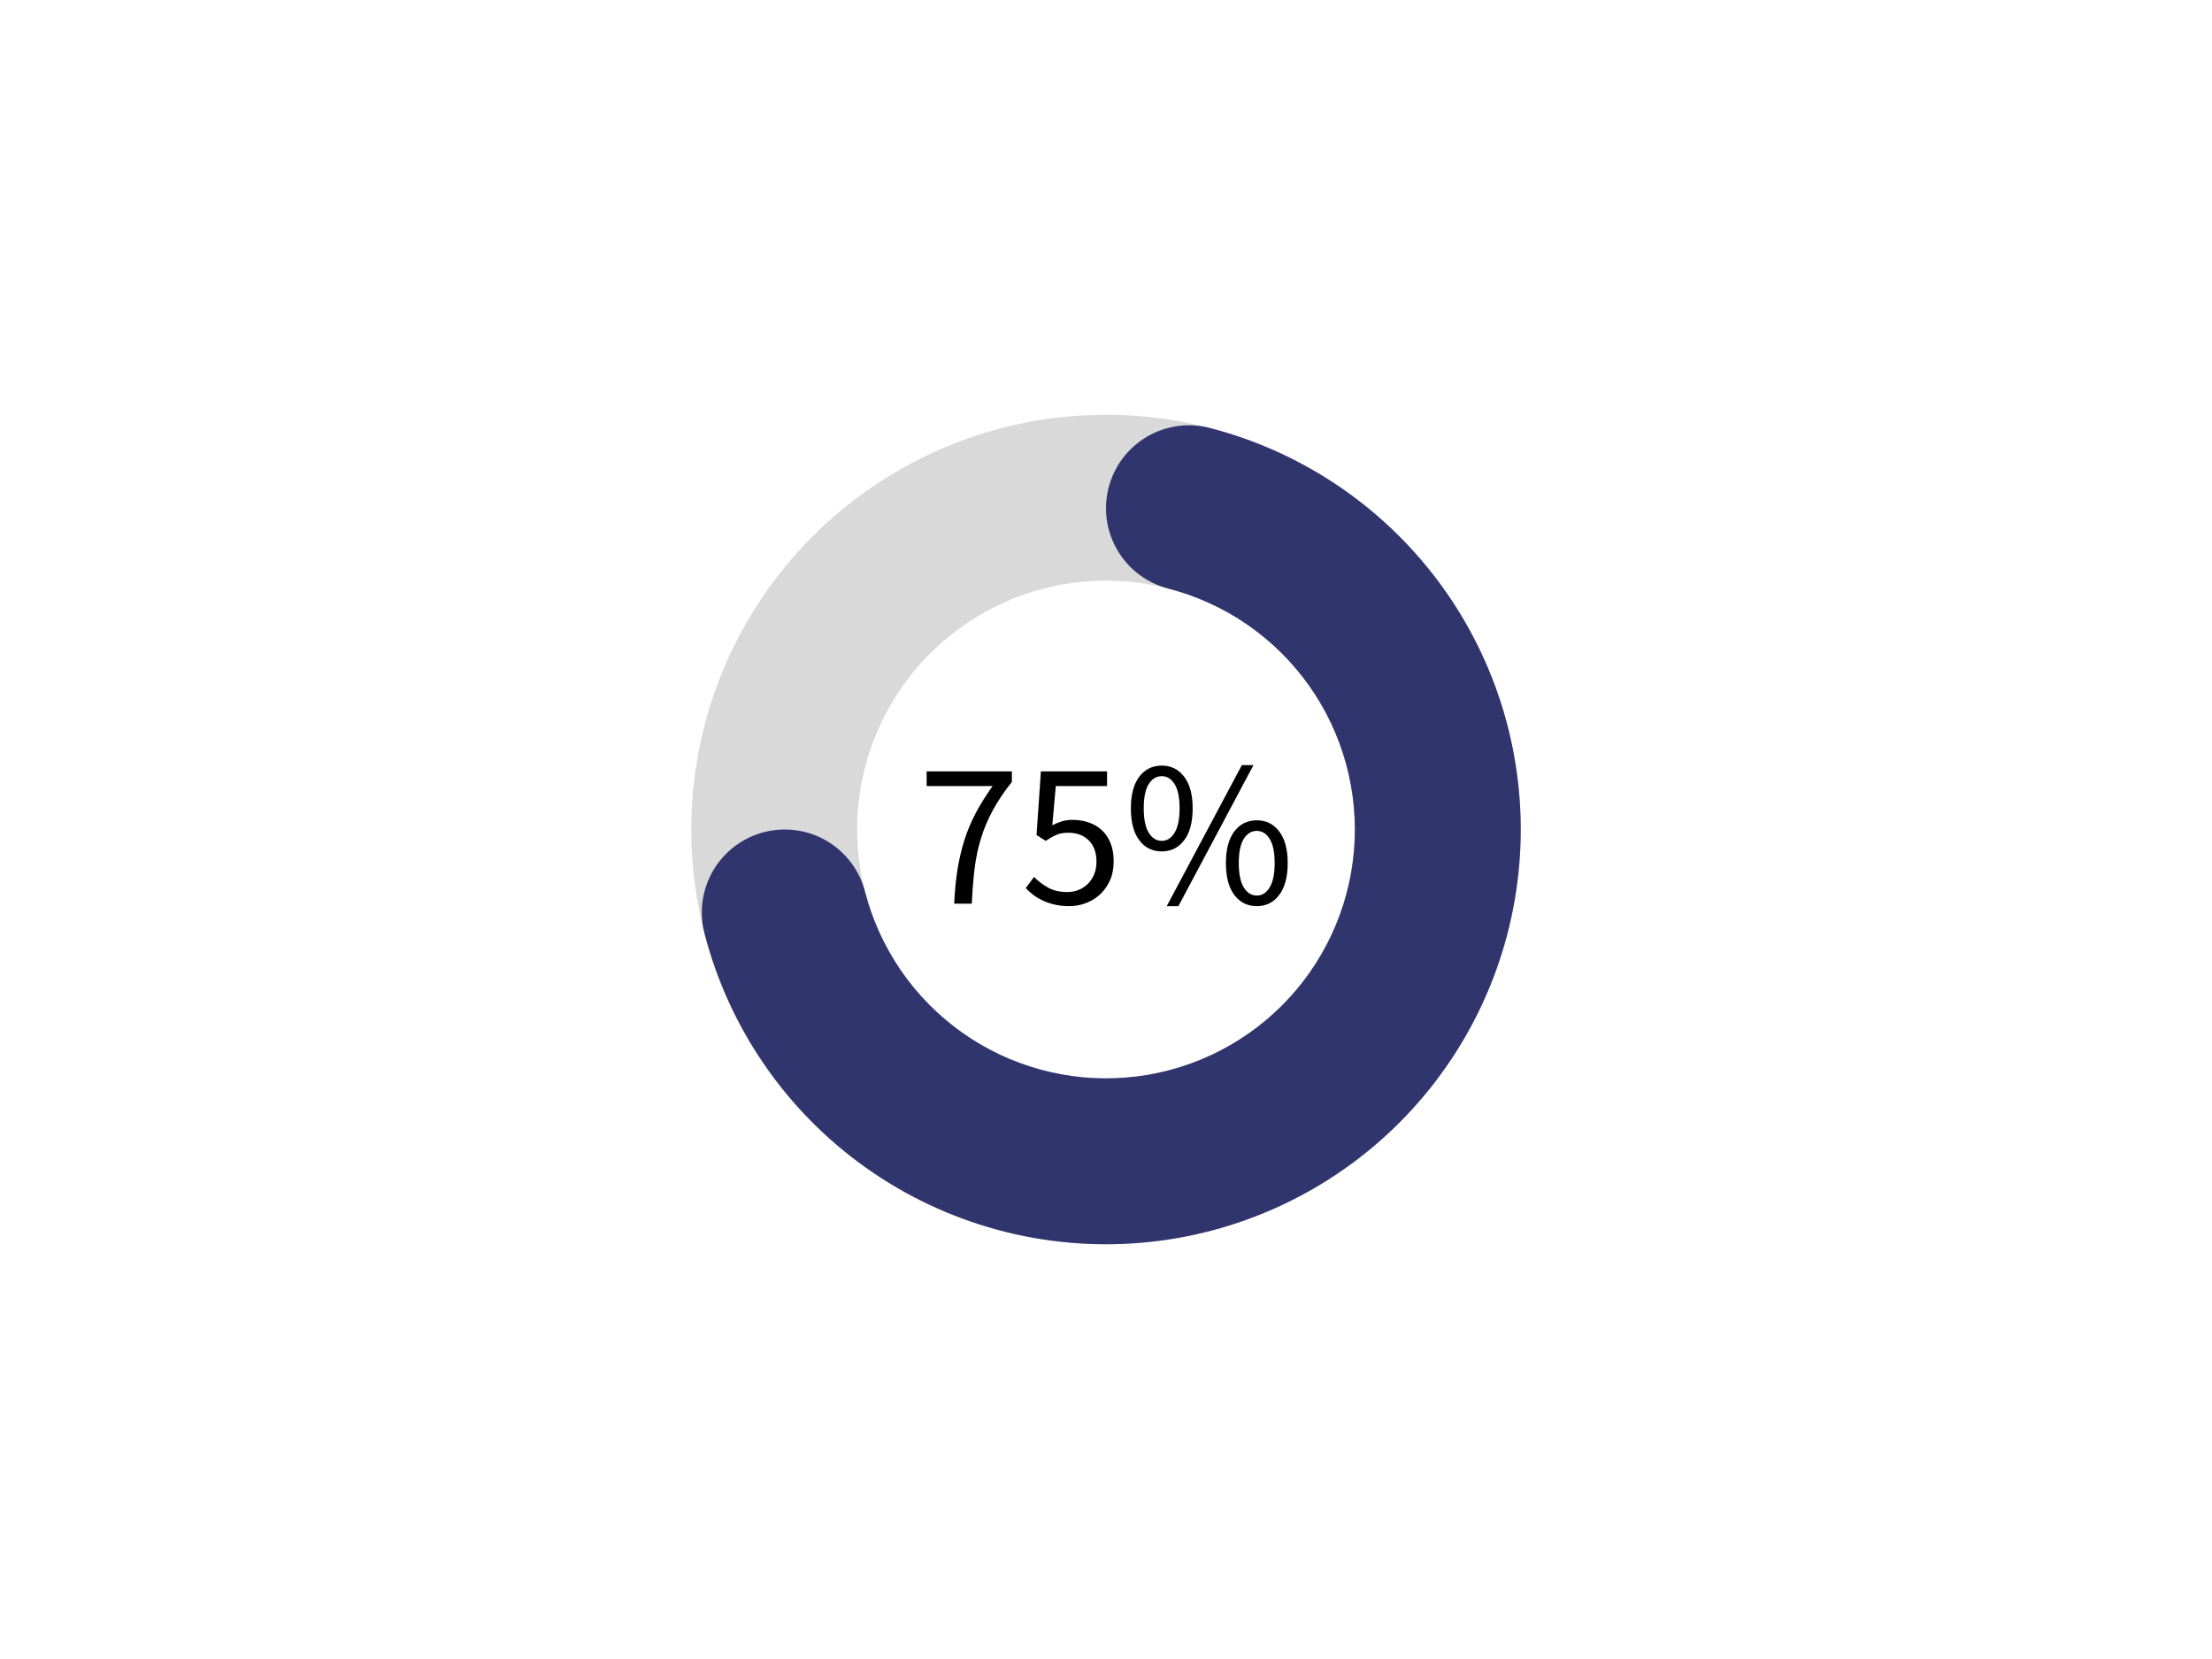
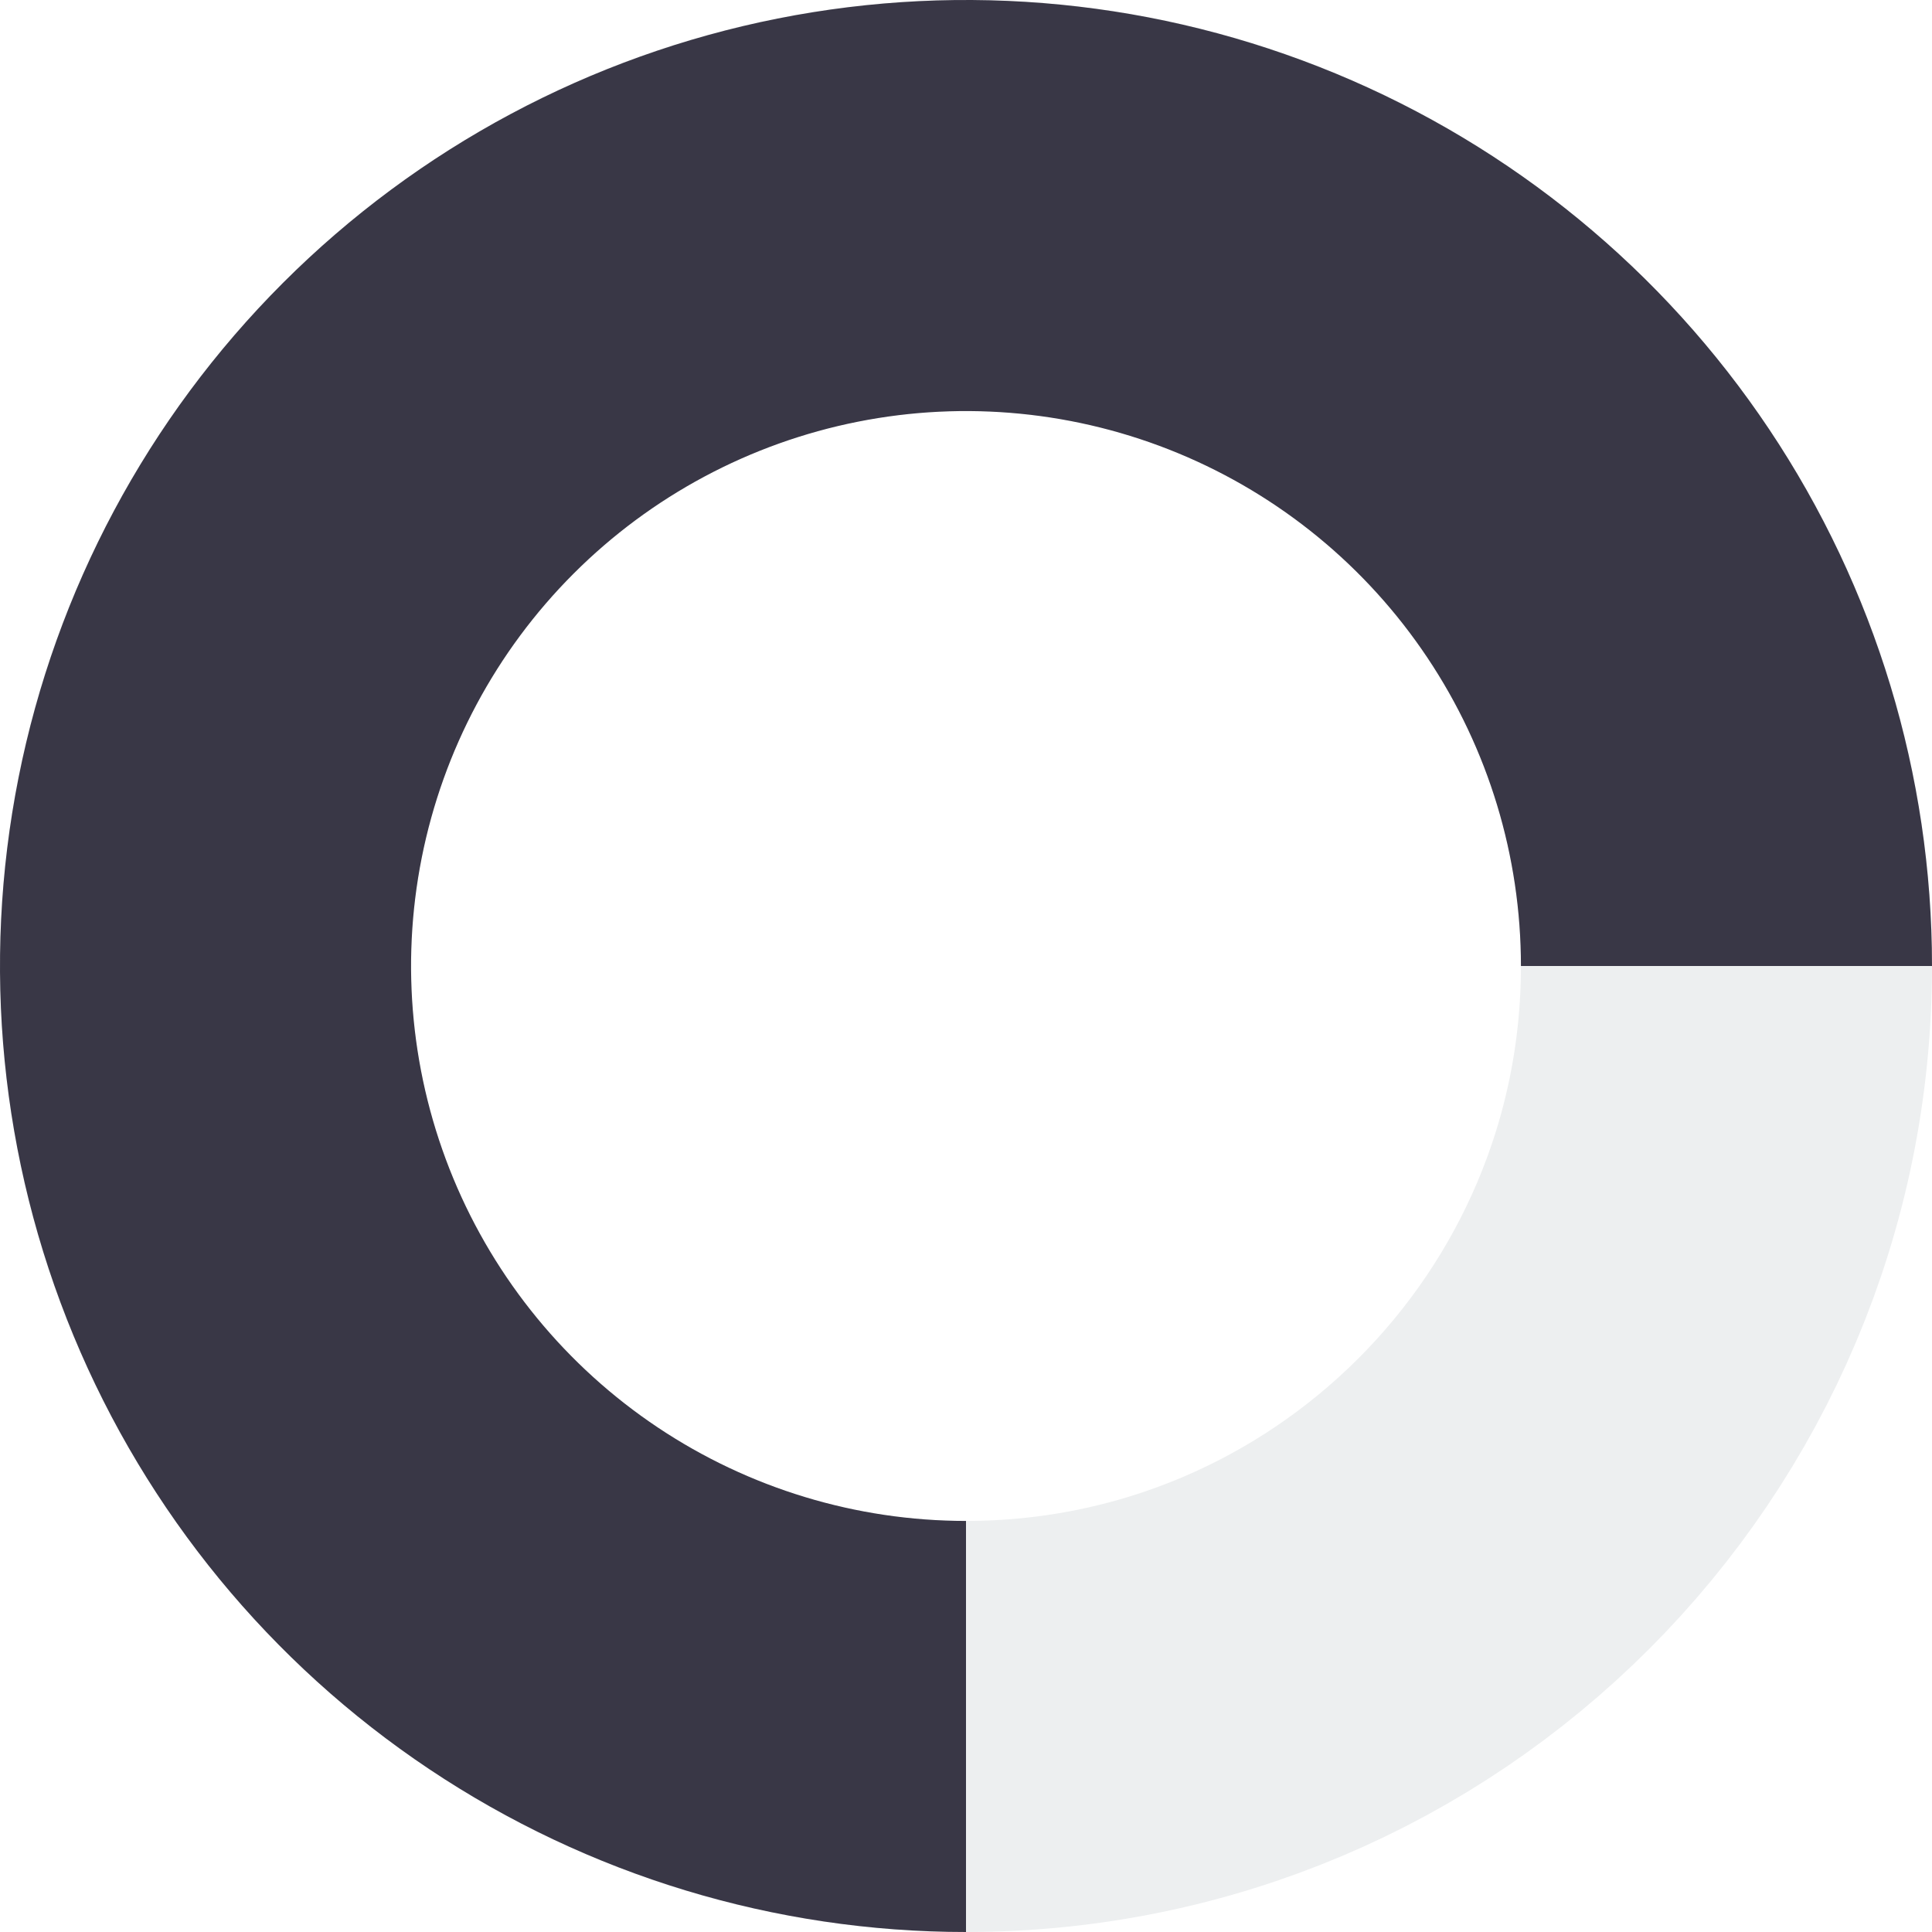
- <svg xmlns="http://www.w3.org/2000/svg" xmlns:xlink="http://www.w3.org/1999/xlink" width="768pt" height="576pt" viewBox="0 0 768 576" version="1.2">
-   <defs>
-     <g>
-       <symbol overflow="visible" id="glyph0-0">
-         <path style="stroke:none;" d="M 6.406 0 L 6.406 -47.516 L 40.688 -47.516 L 40.688 0 Z M 14.188 -4.172 L 32.688 -4.172 L 27.438 -13.688 L 23.688 -21.094 L 23.406 -21.094 L 19.516 -13.688 Z M 23.406 -27.859 L 23.688 -27.859 L 27.219 -34.625 L 31.969 -43.203 L 15.047 -43.203 L 19.797 -34.625 Z M 11.094 -7.922 L 20.234 -24.484 L 11.094 -41.188 Z M 35.859 -7.922 L 35.859 -41.188 L 26.781 -24.484 Z M 35.859 -7.922 " />
-       </symbol>
-       <symbol overflow="visible" id="glyph0-1">
-         <path style="stroke:none;" d="M 12.75 0 C 12.938 -4.32 13.316 -8.281 13.891 -11.875 C 14.473 -15.477 15.281 -18.898 16.312 -22.141 C 17.344 -25.379 18.66 -28.508 20.266 -31.531 C 21.879 -34.562 23.812 -37.66 26.062 -40.828 L 3.172 -40.828 L 3.172 -45.938 L 32.766 -45.938 L 32.766 -42.266 C 30.023 -38.805 27.801 -35.492 26.094 -32.328 C 24.395 -29.16 23.039 -25.93 22.031 -22.641 C 21.02 -19.359 20.285 -15.879 19.828 -12.203 C 19.379 -8.535 19.055 -4.469 18.859 0 Z M 12.75 0 " />
-       </symbol>
-       <symbol overflow="visible" id="glyph0-2">
-         <path style="stroke:none;" d="M 16.844 0.859 C 15.02 0.859 13.352 0.676 11.844 0.312 C 10.332 -0.039 8.961 -0.504 7.734 -1.078 C 6.516 -1.648 5.41 -2.305 4.422 -3.047 C 3.441 -3.797 2.566 -4.582 1.797 -5.406 L 4.688 -9.281 C 6.031 -7.895 7.625 -6.672 9.469 -5.609 C 11.312 -4.555 13.578 -4.031 16.266 -4.031 C 17.66 -4.031 18.969 -4.281 20.188 -4.781 C 21.414 -5.289 22.484 -6 23.391 -6.906 C 24.305 -7.82 25.031 -8.926 25.562 -10.219 C 26.094 -11.52 26.359 -12.961 26.359 -14.547 C 26.359 -17.711 25.469 -20.18 23.688 -21.953 C 21.914 -23.734 19.539 -24.625 16.562 -24.625 C 14.977 -24.625 13.617 -24.383 12.484 -23.906 C 11.359 -23.426 10.102 -22.727 8.719 -21.812 L 5.547 -23.828 L 7.062 -45.938 L 30.031 -45.938 L 30.031 -40.828 L 12.234 -40.828 L 11.016 -27.219 C 12.117 -27.789 13.223 -28.242 14.328 -28.578 C 15.43 -28.922 16.68 -29.094 18.078 -29.094 C 20.047 -29.094 21.891 -28.801 23.609 -28.219 C 25.336 -27.645 26.848 -26.77 28.141 -25.594 C 29.441 -24.414 30.461 -22.926 31.203 -21.125 C 31.953 -19.332 32.328 -17.188 32.328 -14.688 C 32.328 -12.188 31.895 -9.977 31.031 -8.062 C 30.164 -6.145 29.016 -4.523 27.578 -3.203 C 26.141 -1.879 24.492 -0.867 22.641 -0.172 C 20.797 0.516 18.863 0.859 16.844 0.859 Z M 16.844 0.859 " />
-       </symbol>
-       <symbol overflow="visible" id="glyph0-3">
-         <path style="stroke:none;" d="M 13.25 -18.141 C 9.988 -18.141 7.383 -19.43 5.438 -22.016 C 3.488 -24.609 2.516 -28.305 2.516 -33.109 C 2.516 -37.859 3.488 -41.516 5.438 -44.078 C 7.383 -46.648 9.988 -47.938 13.25 -47.938 C 16.469 -47.938 19.055 -46.648 21.016 -44.078 C 22.984 -41.516 23.969 -37.859 23.969 -33.109 C 23.969 -28.305 22.984 -24.609 21.016 -22.016 C 19.055 -19.43 16.469 -18.141 13.25 -18.141 Z M 13.25 -21.812 C 15.07 -21.812 16.555 -22.758 17.703 -24.656 C 18.859 -26.551 19.438 -29.367 19.438 -33.109 C 19.438 -36.859 18.859 -39.656 17.703 -41.5 C 16.555 -43.344 15.07 -44.266 13.25 -44.266 C 11.375 -44.266 9.859 -43.344 8.703 -41.5 C 7.555 -39.656 6.984 -36.859 6.984 -33.109 C 6.984 -29.367 7.555 -26.551 8.703 -24.656 C 9.859 -22.758 11.375 -21.812 13.25 -21.812 Z M 14.969 0.859 L 41.047 -48.094 L 45.078 -48.094 L 19.016 0.859 Z M 46.25 0.859 C 42.988 0.859 40.383 -0.43 38.438 -3.016 C 36.488 -5.609 35.516 -9.305 35.516 -14.109 C 35.516 -18.859 36.488 -22.516 38.438 -25.078 C 40.383 -27.648 42.988 -28.938 46.25 -28.938 C 49.469 -28.938 52.055 -27.648 54.016 -25.078 C 55.984 -22.516 56.969 -18.859 56.969 -14.109 C 56.969 -9.305 55.984 -5.609 54.016 -3.016 C 52.055 -0.43 49.469 0.859 46.25 0.859 Z M 46.25 -2.812 C 48.07 -2.812 49.555 -3.758 50.703 -5.656 C 51.859 -7.551 52.438 -10.367 52.438 -14.109 C 52.438 -17.859 51.859 -20.656 50.703 -22.5 C 49.555 -24.344 48.07 -25.266 46.25 -25.266 C 44.375 -25.266 42.859 -24.344 41.703 -22.5 C 40.555 -20.656 39.984 -17.859 39.984 -14.109 C 39.984 -10.367 40.555 -7.551 41.703 -5.656 C 42.859 -3.758 44.375 -2.812 46.25 -2.812 Z M 46.25 -2.812 " />
-       </symbol>
-     </g>
-   </defs>
-   <g id="surface1">
-     <g style="fill:rgb(0%,0%,0%);fill-opacity:1;">
-       <use xlink:href="#glyph0-1" x="318.551" y="313.75" />
-     </g>
-     <g style="fill:rgb(0%,0%,0%);fill-opacity:1;">
-       <use xlink:href="#glyph0-2" x="354.335" y="313.75" />
-     </g>
-     <g style="fill:rgb(0%,0%,0%);fill-opacity:1;">
-       <use xlink:href="#glyph0-3" x="390.119" y="313.75" />
-     </g>
-     <path style=" stroke:none;fill-rule:nonzero;fill:rgb(85.1%,85.1%,85.1%);fill-opacity:1;" d="M 384 144 C 386.355 144 388.711 144.059 391.066 144.172 C 393.418 144.289 395.77 144.461 398.113 144.695 C 400.461 144.926 402.797 145.211 405.129 145.559 C 407.461 145.906 409.781 146.309 412.094 146.766 C 414.406 147.227 416.703 147.742 418.988 148.316 C 421.273 148.887 423.547 149.516 425.801 150.199 C 428.055 150.883 430.293 151.625 432.512 152.418 C 434.73 153.211 436.93 154.059 439.105 154.961 C 441.285 155.863 443.438 156.816 445.566 157.824 C 447.699 158.832 449.801 159.891 451.883 161.004 C 453.961 162.113 456.008 163.277 458.031 164.488 C 460.051 165.699 462.043 166.961 464.004 168.27 C 465.961 169.578 467.887 170.934 469.781 172.34 C 471.672 173.742 473.531 175.191 475.352 176.688 C 477.176 178.18 478.957 179.719 480.703 181.305 C 482.449 182.887 484.156 184.512 485.824 186.176 C 487.488 187.844 489.113 189.551 490.695 191.297 C 492.281 193.043 493.82 194.824 495.312 196.648 C 496.809 198.469 498.258 200.328 499.66 202.219 C 501.066 204.113 502.422 206.039 503.73 207.996 C 505.039 209.957 506.301 211.949 507.512 213.969 C 508.723 215.992 509.887 218.039 510.996 220.117 C 512.109 222.199 513.168 224.301 514.176 226.434 C 515.184 228.562 516.137 230.715 517.039 232.895 C 517.941 235.07 518.789 237.27 519.582 239.488 C 520.375 241.707 521.117 243.945 521.801 246.199 C 522.484 248.453 523.113 250.727 523.684 253.012 C 524.258 255.297 524.773 257.594 525.234 259.906 C 525.691 262.219 526.094 264.539 526.441 266.871 C 526.789 269.203 527.074 271.539 527.305 273.887 C 527.539 276.23 527.711 278.582 527.828 280.934 C 527.941 283.289 528 285.645 528 288 C 528 290.355 527.941 292.711 527.828 295.066 C 527.711 297.418 527.539 299.77 527.305 302.113 C 527.074 304.461 526.789 306.797 526.441 309.129 C 526.094 311.461 525.691 313.781 525.234 316.094 C 524.773 318.406 524.258 320.703 523.684 322.988 C 523.113 325.273 522.484 327.547 521.801 329.801 C 521.117 332.055 520.375 334.293 519.582 336.512 C 518.789 338.73 517.941 340.93 517.039 343.105 C 516.137 345.285 515.184 347.438 514.176 349.566 C 513.168 351.699 512.109 353.801 510.996 355.883 C 509.887 357.961 508.723 360.008 507.512 362.031 C 506.301 364.051 505.039 366.043 503.73 368.004 C 502.422 369.961 501.066 371.887 499.66 373.781 C 498.258 375.672 496.809 377.531 495.312 379.352 C 493.82 381.176 492.281 382.957 490.695 384.703 C 489.113 386.449 487.488 388.156 485.824 389.824 C 484.156 391.488 482.449 393.113 480.703 394.695 C 478.957 396.281 477.176 397.82 475.352 399.312 C 473.531 400.809 471.672 402.258 469.781 403.66 C 467.887 405.066 465.961 406.422 464.004 407.73 C 462.043 409.039 460.051 410.301 458.031 411.512 C 456.008 412.723 453.961 413.887 451.883 414.996 C 449.801 416.109 447.699 417.168 445.566 418.176 C 443.438 419.184 441.285 420.137 439.105 421.039 C 436.93 421.941 434.73 422.789 432.512 423.582 C 430.293 424.375 428.055 425.117 425.801 425.801 C 423.547 426.484 421.273 427.113 418.988 427.684 C 416.703 428.258 414.406 428.773 412.094 429.234 C 409.781 429.691 407.461 430.094 405.129 430.441 C 402.797 430.789 400.461 431.074 398.113 431.305 C 395.77 431.539 393.418 431.711 391.066 431.828 C 388.711 431.941 386.355 432 384 432 C 381.645 432 379.289 431.941 376.934 431.828 C 374.582 431.711 372.23 431.539 369.887 431.305 C 367.539 431.074 365.203 430.789 362.871 430.441 C 360.539 430.094 358.219 429.691 355.906 429.234 C 353.594 428.773 351.297 428.258 349.012 427.684 C 346.727 427.113 344.453 426.484 342.199 425.801 C 339.945 425.117 337.707 424.375 335.488 423.582 C 333.27 422.789 331.07 421.941 328.895 421.039 C 326.715 420.137 324.562 419.184 322.434 418.176 C 320.301 417.168 318.195 416.109 316.117 414.996 C 314.039 413.887 311.992 412.723 309.969 411.512 C 307.949 410.301 305.957 409.039 303.996 407.73 C 302.039 406.422 300.113 405.066 298.219 403.66 C 296.328 402.258 294.469 400.809 292.648 399.312 C 290.824 397.82 289.043 396.281 287.297 394.695 C 285.551 393.113 283.844 391.488 282.176 389.824 C 280.512 388.156 278.887 386.449 277.305 384.703 C 275.719 382.957 274.18 381.176 272.688 379.352 C 271.191 377.531 269.742 375.672 268.34 373.781 C 266.934 371.887 265.578 369.961 264.27 368.004 C 262.961 366.043 261.699 364.051 260.488 362.031 C 259.277 360.008 258.113 357.961 257.004 355.883 C 255.891 353.801 254.832 351.699 253.824 349.566 C 252.816 347.438 251.863 345.285 250.961 343.105 C 250.059 340.93 249.211 338.73 248.418 336.512 C 247.625 334.293 246.883 332.055 246.199 329.801 C 245.516 327.547 244.887 325.273 244.316 322.988 C 243.742 320.703 243.227 318.406 242.766 316.094 C 242.309 313.781 241.906 311.461 241.559 309.129 C 241.211 306.797 240.926 304.461 240.695 302.113 C 240.461 299.77 240.289 297.418 240.172 295.066 C 240.059 292.711 240 290.355 240 288 C 240 285.645 240.059 283.289 240.172 280.934 C 240.289 278.582 240.461 276.23 240.695 273.887 C 240.926 271.539 241.211 269.203 241.559 266.871 C 241.906 264.539 242.309 262.219 242.766 259.906 C 243.227 257.594 243.742 255.297 244.316 253.012 C 244.887 250.727 245.516 248.453 246.199 246.199 C 246.883 243.945 247.625 241.707 248.418 239.488 C 249.211 237.27 250.059 235.07 250.961 232.895 C 251.863 230.715 252.816 228.562 253.824 226.434 C 254.832 224.301 255.891 222.199 257.004 220.117 C 258.113 218.039 259.277 215.992 260.488 213.969 C 261.699 211.949 262.961 209.957 264.27 207.996 C 265.578 206.039 266.934 204.113 268.34 202.219 C 269.742 200.328 271.191 198.469 272.688 196.648 C 274.18 194.824 275.719 193.043 277.305 191.297 C 278.887 189.551 280.512 187.844 282.176 186.176 C 283.844 184.512 285.551 182.887 287.297 181.305 C 289.043 179.719 290.824 178.18 292.648 176.688 C 294.469 175.191 296.328 173.742 298.219 172.34 C 300.113 170.934 302.039 169.578 303.996 168.27 C 305.957 166.961 307.949 165.699 309.969 164.488 C 311.992 163.277 314.039 162.113 316.117 161.004 C 318.195 159.891 320.301 158.832 322.434 157.824 C 324.562 156.816 326.715 155.863 328.895 154.961 C 331.07 154.059 333.27 153.211 335.488 152.418 C 337.707 151.625 339.945 150.883 342.199 150.199 C 344.453 149.516 346.727 148.887 349.012 148.316 C 351.297 147.742 353.594 147.227 355.906 146.766 C 358.219 146.309 360.539 145.906 362.871 145.559 C 365.203 145.211 367.539 144.926 369.887 144.695 C 372.23 144.461 374.582 144.289 376.934 144.172 C 379.289 144.059 381.645 144 384 144 L 384 201.602 C 382.586 201.602 381.172 201.633 379.762 201.703 C 378.348 201.773 376.938 201.879 375.531 202.016 C 374.125 202.156 372.723 202.328 371.324 202.535 C 369.922 202.742 368.531 202.984 367.145 203.262 C 365.758 203.535 364.379 203.848 363.008 204.188 C 361.637 204.531 360.273 204.91 358.918 205.32 C 357.566 205.73 356.223 206.176 354.895 206.652 C 353.562 207.129 352.242 207.637 350.938 208.176 C 349.629 208.719 348.336 209.289 347.059 209.895 C 345.781 210.5 344.52 211.137 343.27 211.801 C 342.023 212.469 340.793 213.164 339.582 213.891 C 338.367 214.621 337.176 215.375 336 216.16 C 334.824 216.945 333.668 217.762 332.531 218.602 C 331.395 219.445 330.281 220.316 329.188 221.211 C 328.094 222.109 327.023 223.031 325.977 223.98 C 324.93 224.93 323.906 225.906 322.906 226.906 C 321.906 227.906 320.93 228.93 319.98 229.977 C 319.031 231.023 318.109 232.094 317.211 233.188 C 316.316 234.281 315.445 235.395 314.602 236.531 C 313.762 237.668 312.945 238.824 312.16 240 C 311.375 241.176 310.621 242.367 309.891 243.582 C 309.164 244.793 308.469 246.023 307.801 247.27 C 307.137 248.52 306.5 249.781 305.895 251.059 C 305.289 252.336 304.719 253.629 304.176 254.938 C 303.637 256.242 303.125 257.562 302.652 258.895 C 302.176 260.223 301.73 261.566 301.32 262.918 C 300.91 264.273 300.531 265.637 300.188 267.008 C 299.848 268.379 299.535 269.758 299.262 271.145 C 298.984 272.531 298.742 273.922 298.535 275.324 C 298.328 276.723 298.156 278.125 298.016 279.531 C 297.879 280.938 297.773 282.348 297.703 283.762 C 297.633 285.172 297.602 286.586 297.602 288 C 297.602 289.414 297.633 290.828 297.703 292.238 C 297.773 293.652 297.879 295.062 298.016 296.469 C 298.156 297.875 298.328 299.277 298.535 300.676 C 298.742 302.078 298.984 303.469 299.262 304.855 C 299.535 306.242 299.848 307.621 300.188 308.992 C 300.531 310.363 300.91 311.727 301.32 313.082 C 301.73 314.434 302.176 315.777 302.652 317.105 C 303.125 318.438 303.637 319.758 304.176 321.062 C 304.719 322.371 305.289 323.664 305.895 324.941 C 306.5 326.219 307.137 327.48 307.801 328.73 C 308.469 329.977 309.164 331.207 309.891 332.418 C 310.621 333.633 311.375 334.824 312.16 336 C 312.945 337.176 313.762 338.332 314.602 339.469 C 315.445 340.605 316.316 341.719 317.211 342.812 C 318.109 343.906 319.031 344.977 319.98 346.023 C 320.93 347.07 321.906 348.094 322.906 349.094 C 323.906 350.094 324.93 351.07 325.977 352.02 C 327.023 352.969 328.094 353.891 329.188 354.789 C 330.281 355.684 331.395 356.555 332.531 357.398 C 333.668 358.238 334.824 359.055 336 359.84 C 337.176 360.625 338.367 361.379 339.582 362.109 C 340.793 362.836 342.023 363.531 343.27 364.199 C 344.52 364.863 345.781 365.5 347.059 366.105 C 348.336 366.711 349.629 367.281 350.938 367.824 C 352.242 368.363 353.562 368.871 354.895 369.348 C 356.223 369.824 357.566 370.27 358.918 370.68 C 360.273 371.09 361.637 371.469 363.008 371.812 C 364.379 372.152 365.758 372.465 367.145 372.738 C 368.531 373.016 369.922 373.258 371.324 373.465 C 372.723 373.672 374.125 373.844 375.531 373.984 C 376.938 374.121 378.348 374.227 379.762 374.297 C 381.172 374.367 382.586 374.398 384 374.398 C 385.414 374.398 386.828 374.367 388.238 374.297 C 389.652 374.227 391.062 374.121 392.469 373.984 C 393.875 373.844 395.277 373.672 396.676 373.465 C 398.078 373.258 399.469 373.016 400.855 372.738 C 402.242 372.465 403.621 372.152 404.992 371.812 C 406.363 371.469 407.727 371.09 409.082 370.68 C 410.434 370.27 411.777 369.824 413.105 369.348 C 414.438 368.871 415.758 368.363 417.062 367.824 C 418.371 367.281 419.664 366.711 420.941 366.105 C 422.219 365.5 423.48 364.863 424.73 364.199 C 425.977 363.531 427.207 362.836 428.418 362.109 C 429.633 361.379 430.824 360.625 432 359.84 C 433.176 359.055 434.332 358.238 435.469 357.398 C 436.605 356.555 437.719 355.684 438.812 354.789 C 439.906 353.891 440.977 352.969 442.023 352.02 C 443.07 351.07 444.094 350.094 445.094 349.094 C 446.094 348.094 447.07 347.07 448.02 346.023 C 448.969 344.977 449.891 343.906 450.789 342.812 C 451.684 341.719 452.555 340.605 453.398 339.469 C 454.238 338.332 455.055 337.176 455.84 336 C 456.625 334.824 457.379 333.633 458.109 332.418 C 458.836 331.207 459.531 329.977 460.199 328.73 C 460.863 327.48 461.5 326.219 462.105 324.941 C 462.711 323.664 463.281 322.371 463.824 321.062 C 464.363 319.758 464.871 318.438 465.348 317.105 C 465.824 315.777 466.27 314.434 466.68 313.082 C 467.09 311.727 467.469 310.363 467.812 308.992 C 468.152 307.621 468.465 306.242 468.738 304.855 C 469.016 303.469 469.258 302.078 469.465 300.676 C 469.672 299.277 469.844 297.875 469.984 296.469 C 470.121 295.062 470.227 293.652 470.297 292.238 C 470.367 290.828 470.398 289.414 470.398 288 C 470.398 286.586 470.367 285.172 470.297 283.762 C 470.227 282.348 470.121 280.938 469.984 279.531 C 469.844 278.125 469.672 276.723 469.465 275.324 C 469.258 273.922 469.016 272.531 468.738 271.145 C 468.465 269.758 468.152 268.379 467.812 267.008 C 467.469 265.637 467.09 264.273 466.68 262.918 C 466.27 261.566 465.824 260.223 465.348 258.895 C 464.871 257.562 464.363 256.242 463.824 254.938 C 463.281 253.629 462.711 252.336 462.105 251.059 C 461.5 249.781 460.863 248.52 460.199 247.27 C 459.531 246.023 458.836 244.793 458.109 243.582 C 457.379 242.367 456.625 241.176 455.84 240 C 455.055 238.824 454.238 237.668 453.398 236.531 C 452.555 235.395 451.684 234.281 450.789 233.188 C 449.891 232.094 448.969 231.023 448.02 229.977 C 447.07 228.93 446.094 227.906 445.094 226.906 C 444.094 225.906 443.07 224.93 442.023 223.98 C 440.977 223.031 439.906 222.109 438.812 221.211 C 437.719 220.316 436.605 219.445 435.469 218.602 C 434.332 217.762 433.176 216.945 432 216.16 C 430.824 215.375 429.633 214.621 428.418 213.891 C 427.207 213.164 425.977 212.469 424.73 211.801 C 423.48 211.137 422.219 210.5 420.941 209.895 C 419.664 209.289 418.371 208.719 417.062 208.176 C 415.758 207.637 414.438 207.129 413.105 206.652 C 411.777 206.176 410.434 205.73 409.082 205.32 C 407.727 204.91 406.363 204.531 404.992 204.188 C 403.621 203.848 402.242 203.535 400.855 203.262 C 399.469 202.984 398.078 202.742 396.676 202.535 C 395.277 202.328 393.875 202.156 392.469 202.016 C 391.062 201.879 389.652 201.773 388.238 201.703 C 386.828 201.633 385.414 201.602 384 201.602 Z M 384 144 " />
-     <path style=" stroke:none;fill-rule:nonzero;fill:rgb(19.22%,20.779%,43.14%);fill-opacity:1;" d="M 420 148.574 C 422.035 149.098 424.062 149.668 426.074 150.285 C 428.086 150.898 430.082 151.559 432.066 152.258 C 434.051 152.961 436.016 153.707 437.969 154.496 C 439.918 155.285 441.852 156.113 443.766 156.988 C 445.68 157.859 447.57 158.773 449.445 159.73 C 451.32 160.688 453.172 161.684 455.004 162.723 C 456.832 163.758 458.641 164.836 460.422 165.953 C 462.207 167.07 463.965 168.223 465.695 169.418 C 467.43 170.613 469.133 171.844 470.812 173.109 C 472.492 174.379 474.141 175.684 475.762 177.023 C 477.383 178.363 478.977 179.742 480.535 181.152 C 482.098 182.562 483.625 184.004 485.125 185.484 C 486.621 186.961 488.086 188.469 489.52 190.012 C 490.949 191.555 492.348 193.125 493.711 194.727 C 495.074 196.332 496.398 197.961 497.691 199.625 C 498.98 201.285 500.238 202.973 501.453 204.688 C 502.672 206.406 503.852 208.148 504.992 209.914 C 506.133 211.684 507.234 213.473 508.297 215.289 C 509.359 217.105 510.379 218.945 511.359 220.805 C 512.344 222.668 513.285 224.547 514.184 226.449 C 515.082 228.352 515.938 230.273 516.754 232.211 C 517.57 234.152 518.34 236.109 519.07 238.082 C 519.801 240.055 520.484 242.043 521.129 244.047 C 521.77 246.051 522.367 248.066 522.922 250.098 C 523.477 252.125 523.984 254.168 524.449 256.219 C 524.914 258.27 525.332 260.332 525.707 262.402 C 526.082 264.473 526.41 266.551 526.691 268.637 C 526.977 270.719 527.211 272.809 527.402 274.906 C 527.594 277 527.738 279.098 527.84 281.199 C 527.938 283.301 527.992 285.402 528 287.508 C 528.008 289.613 527.969 291.715 527.883 293.816 C 527.797 295.918 527.668 298.02 527.488 300.113 C 527.312 302.211 527.09 304.301 526.82 306.391 C 526.551 308.477 526.238 310.555 525.879 312.629 C 525.52 314.699 525.113 316.766 524.664 318.82 C 524.215 320.875 523.719 322.918 523.18 324.953 C 522.637 326.984 522.055 329.008 521.426 331.016 C 520.797 333.023 520.125 335.016 519.41 336.992 C 518.691 338.973 517.934 340.934 517.133 342.879 C 516.332 344.824 515.488 346.75 514.602 348.66 C 513.715 350.566 512.785 352.453 511.816 354.32 C 510.848 356.188 509.84 358.035 508.789 359.859 C 507.738 361.68 506.652 363.48 505.523 365.254 C 504.395 367.031 503.227 368.781 502.02 370.504 C 500.816 372.23 499.574 373.926 498.293 375.598 C 497.012 377.266 495.699 378.906 494.344 380.52 C 492.992 382.133 491.609 383.715 490.188 385.266 C 488.766 386.816 487.312 388.336 485.824 389.824 C 484.336 391.312 482.816 392.766 481.266 394.188 C 479.715 395.609 478.133 396.992 476.52 398.344 C 474.906 399.699 473.266 401.012 471.598 402.293 C 469.926 403.574 468.23 404.816 466.504 406.02 C 464.781 407.227 463.031 408.395 461.254 409.523 C 459.48 410.652 457.68 411.738 455.859 412.789 C 454.035 413.84 452.188 414.848 450.32 415.816 C 448.453 416.785 446.566 417.715 444.66 418.602 C 442.75 419.488 440.824 420.332 438.879 421.133 C 436.934 421.934 434.973 422.691 432.992 423.41 C 431.016 424.125 429.023 424.797 427.016 425.426 C 425.008 426.055 422.984 426.637 420.953 427.18 C 418.918 427.719 416.875 428.215 414.82 428.664 C 412.766 429.113 410.699 429.52 408.629 429.879 C 406.555 430.238 404.477 430.551 402.391 430.82 C 400.301 431.09 398.211 431.312 396.113 431.488 C 394.02 431.668 391.918 431.797 389.816 431.883 C 387.715 431.969 385.613 432.008 383.508 432 C 381.402 431.992 379.301 431.938 377.199 431.84 C 375.098 431.738 373 431.594 370.906 431.402 C 368.809 431.211 366.719 430.977 364.637 430.691 C 362.551 430.41 360.473 430.082 358.402 429.707 C 356.332 429.332 354.27 428.914 352.219 428.449 C 350.168 427.984 348.125 427.477 346.098 426.922 C 344.066 426.367 342.051 425.77 340.047 425.129 C 338.043 424.484 336.055 423.801 334.082 423.07 C 332.109 422.34 330.152 421.57 328.211 420.754 C 326.273 419.938 324.352 419.082 322.449 418.184 C 320.547 417.285 318.668 416.344 316.805 415.359 C 314.945 414.379 313.105 413.359 311.289 412.297 C 309.473 411.234 307.684 410.133 305.914 408.992 C 304.148 407.852 302.406 406.672 300.688 405.453 C 298.973 404.238 297.285 402.98 295.625 401.691 C 293.961 400.398 292.332 399.074 290.727 397.711 C 289.125 396.348 287.555 394.949 286.012 393.52 C 284.469 392.086 282.961 390.621 281.484 389.125 C 280.004 387.625 278.562 386.098 277.152 384.535 C 275.742 382.977 274.363 381.383 273.023 379.762 C 271.684 378.141 270.379 376.492 269.109 374.812 C 267.844 373.133 266.613 371.43 265.418 369.695 C 264.223 367.965 263.07 366.207 261.953 364.422 C 260.836 362.641 259.758 360.832 258.723 359.004 C 257.684 357.172 256.688 355.32 255.73 353.445 C 254.773 351.57 253.859 349.68 252.988 347.766 C 252.113 345.852 251.285 343.918 250.496 341.969 C 249.707 340.016 248.961 338.051 248.258 336.066 C 247.559 334.082 246.898 332.086 246.285 330.074 C 245.668 328.062 245.098 326.035 244.574 324 C 244.336 323.086 244.145 322.164 244 321.23 C 243.855 320.301 243.758 319.363 243.703 318.422 C 243.652 317.48 243.645 316.539 243.684 315.594 C 243.723 314.652 243.809 313.715 243.941 312.781 C 244.07 311.848 244.25 310.922 244.473 310.004 C 244.695 309.09 244.961 308.184 245.273 307.293 C 245.582 306.402 245.938 305.531 246.336 304.676 C 246.73 303.82 247.168 302.984 247.648 302.172 C 248.129 301.359 248.645 300.574 249.203 299.812 C 249.758 299.051 250.352 298.316 250.98 297.613 C 251.609 296.91 252.27 296.238 252.965 295.602 C 253.656 294.961 254.383 294.359 255.137 293.793 C 255.887 293.227 256.668 292.695 257.473 292.207 C 258.277 291.715 259.105 291.266 259.957 290.855 C 260.805 290.445 261.672 290.078 262.559 289.754 C 263.445 289.43 264.344 289.148 265.258 288.914 C 266.172 288.68 267.094 288.488 268.027 288.344 C 268.957 288.199 269.895 288.098 270.836 288.047 C 271.777 287.992 272.719 287.984 273.664 288.023 C 274.605 288.066 275.543 288.148 276.477 288.281 C 277.41 288.414 278.336 288.59 279.254 288.812 C 280.172 289.035 281.074 289.301 281.965 289.613 C 282.855 289.926 283.727 290.281 284.582 290.676 C 285.438 291.074 286.273 291.512 287.086 291.992 C 287.898 292.469 288.684 292.988 289.445 293.543 C 290.207 294.102 290.941 294.691 291.645 295.32 C 292.348 295.949 293.02 296.609 293.656 297.305 C 294.297 298 294.898 298.723 295.465 299.477 C 296.031 300.23 296.562 301.012 297.055 301.816 C 297.543 302.621 297.992 303.449 298.402 304.297 C 298.812 305.148 299.18 306.016 299.504 306.902 C 299.828 307.789 300.109 308.688 300.344 309.602 C 300.977 312.047 301.711 314.457 302.555 316.84 C 303.398 319.223 304.344 321.559 305.391 323.859 C 306.441 326.156 307.586 328.402 308.832 330.602 C 310.078 332.801 311.418 334.938 312.852 337.02 C 314.285 339.098 315.805 341.109 317.414 343.059 C 319.023 345.004 320.715 346.875 322.488 348.676 C 324.262 350.473 326.113 352.191 328.035 353.824 C 329.961 355.461 331.953 357.012 334.012 358.473 C 336.074 359.934 338.195 361.301 340.375 362.578 C 342.555 363.852 344.785 365.031 347.07 366.109 C 349.352 367.188 351.68 368.168 354.047 369.043 C 356.418 369.918 358.82 370.688 361.258 371.352 C 363.695 372.02 366.156 372.574 368.641 373.023 C 371.125 373.473 373.629 373.812 376.145 374.043 C 378.656 374.273 381.18 374.391 383.703 374.398 C 386.23 374.406 388.75 374.305 391.27 374.094 C 393.785 373.883 396.289 373.559 398.777 373.129 C 401.266 372.695 403.73 372.156 406.172 371.508 C 408.613 370.859 411.02 370.105 413.395 369.246 C 415.77 368.387 418.105 367.426 420.395 366.359 C 422.688 365.297 424.926 364.133 427.113 362.875 C 429.305 361.613 431.434 360.258 433.504 358.812 C 435.574 357.367 437.578 355.832 439.512 354.207 C 441.445 352.586 443.309 350.879 445.094 349.094 C 446.879 347.309 448.586 345.449 450.207 343.512 C 451.832 341.578 453.363 339.574 454.812 337.504 C 456.258 335.434 457.613 333.305 458.875 331.113 C 460.133 328.926 461.297 326.688 462.359 324.395 C 463.426 322.105 464.387 319.77 465.246 317.395 C 466.105 315.02 466.859 312.613 467.508 310.172 C 468.156 307.73 468.695 305.266 469.129 302.777 C 469.559 300.289 469.883 297.785 470.094 295.27 C 470.305 292.75 470.406 290.23 470.398 287.703 C 470.391 285.18 470.273 282.656 470.043 280.145 C 469.812 277.629 469.473 275.129 469.023 272.641 C 468.574 270.156 468.02 267.695 467.352 265.258 C 466.688 262.82 465.918 260.418 465.043 258.051 C 464.168 255.68 463.188 253.352 462.109 251.07 C 461.031 248.785 459.852 246.555 458.578 244.375 C 457.301 242.195 455.934 240.074 454.473 238.012 C 453.012 235.953 451.461 233.961 449.824 232.035 C 448.191 230.113 446.473 228.262 444.676 226.488 C 442.875 224.715 441.004 223.023 439.059 221.414 C 437.109 219.805 435.098 218.285 433.02 216.852 C 430.938 215.418 428.801 214.078 426.602 212.832 C 424.402 211.586 422.156 210.441 419.859 209.391 C 417.559 208.344 415.223 207.398 412.84 206.555 C 410.457 205.711 408.047 204.977 405.602 204.344 C 404.688 204.109 403.789 203.828 402.902 203.504 C 402.016 203.18 401.148 202.812 400.297 202.402 C 399.449 201.992 398.621 201.543 397.816 201.055 C 397.012 200.562 396.23 200.031 395.477 199.465 C 394.723 198.898 394 198.297 393.305 197.656 C 392.609 197.02 391.949 196.348 391.32 195.645 C 390.691 194.941 390.102 194.207 389.543 193.445 C 388.988 192.684 388.469 191.898 387.992 191.086 C 387.512 190.273 387.074 189.438 386.676 188.582 C 386.281 187.727 385.926 186.855 385.613 185.965 C 385.301 185.074 385.035 184.172 384.812 183.254 C 384.59 182.336 384.414 181.41 384.281 180.477 C 384.148 179.543 384.066 178.605 384.023 177.664 C 383.984 176.719 383.992 175.777 384.047 174.836 C 384.098 173.895 384.199 172.957 384.344 172.027 C 384.488 171.094 384.68 170.172 384.914 169.258 C 385.148 168.344 385.43 167.445 385.754 166.559 C 386.078 165.672 386.445 164.805 386.855 163.957 C 387.266 163.105 387.715 162.277 388.207 161.473 C 388.695 160.668 389.227 159.887 389.793 159.137 C 390.359 158.383 390.961 157.656 391.602 156.965 C 392.238 156.27 392.91 155.609 393.613 154.98 C 394.316 154.352 395.051 153.758 395.812 153.203 C 396.574 152.645 397.359 152.129 398.172 151.648 C 398.984 151.168 399.82 150.73 400.676 150.336 C 401.531 149.938 402.402 149.582 403.293 149.273 C 404.184 148.961 405.09 148.695 406.004 148.473 C 406.922 148.25 407.848 148.07 408.781 147.941 C 409.715 147.809 410.652 147.723 411.594 147.684 C 412.539 147.645 413.48 147.652 414.422 147.703 C 415.363 147.758 416.301 147.855 417.23 148 C 418.164 148.145 419.086 148.336 420 148.574 Z M 420 148.574 " />
-   </g>
+ <svg xmlns="http://www.w3.org/2000/svg" width="94" height="94" viewBox="0 0 94 94" fill="none">
+   <circle cx="47" cy="47" r="37" stroke="#EDEFF0" stroke-width="20" />
+   <path d="M47 84C39.682 84 32.529 81.83 26.444 77.764C20.359 73.699 15.617 67.92 12.816 61.159C10.016 54.398 9.283 46.959 10.711 39.782C12.139 32.604 15.662 26.012 20.837 20.837C26.012 15.662 32.604 12.139 39.782 10.711C46.959 9.283 54.398 10.016 61.159 12.816C67.92 15.617 73.699 20.359 77.764 26.444C81.83 32.529 84 39.682 84 47" stroke="#393746" stroke-width="20" />
</svg>
